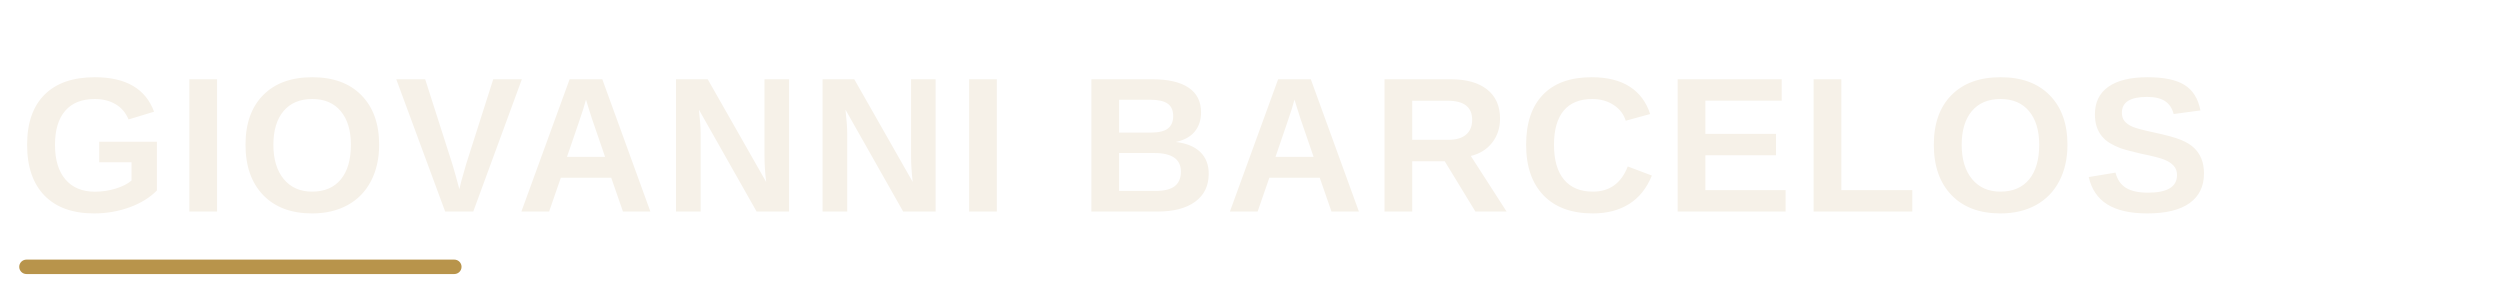
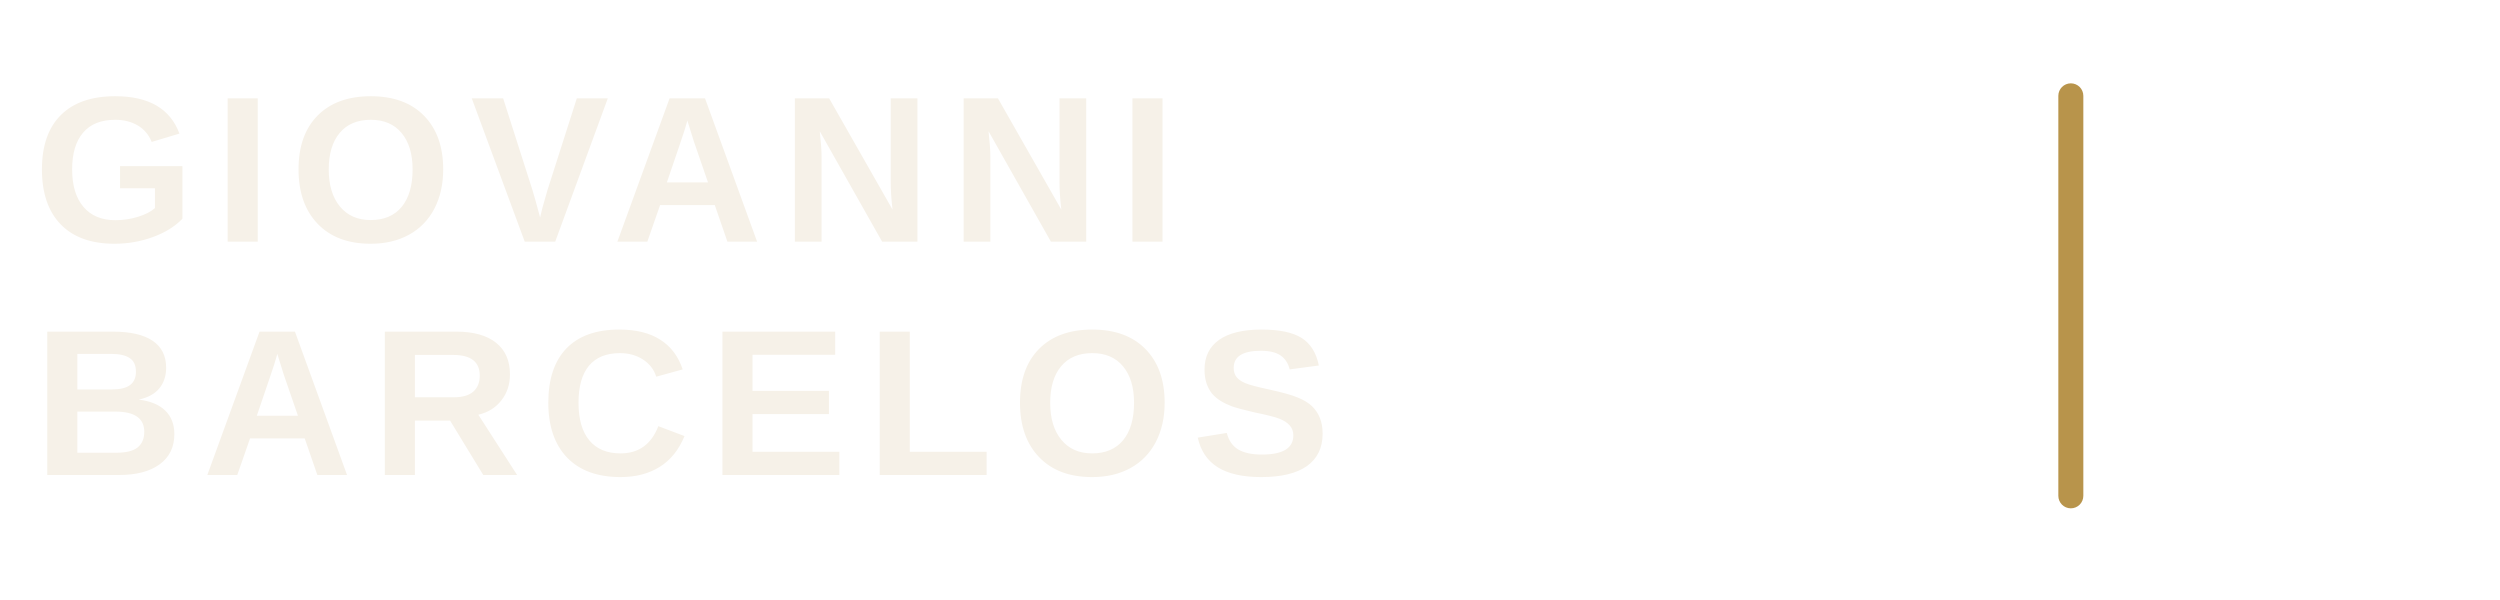
- <svg xmlns="http://www.w3.org/2000/svg" viewBox="0 0 520 64" role="img" aria-labelledby="title desc">
-   <text x="4" y="44" fill="#f6f1e8" font-family="Arial, Helvetica, sans-serif" font-size="40" font-weight="700" letter-spacing="1.6">GIOVANNI BARCELOS</text>
-   <rect x="4" y="54" width="92" height="3" rx="1.5" fill="#b8944b" />
+ <svg xmlns="http://www.w3.org/2000/svg" viewBox="0 0 300 72" role="img" aria-labelledby="title desc">
+   <text x="4" y="29" fill="#f6f1e8" font-family="Arial, Helvetica, sans-serif" font-size="25" font-weight="800" letter-spacing="2.2" textLength="228" lengthAdjust="spacingAndGlyphs">GIOVANNI</text>
+   <text x="4" y="57" fill="#f6f1e8" font-family="Arial, Helvetica, sans-serif" font-size="25" font-weight="800" letter-spacing="2.2" textLength="228" lengthAdjust="spacingAndGlyphs">BARCELOS</text>
+   <rect x="247" y="10" width="3" height="51" rx="1.5" fill="#b8944b" />
</svg>
